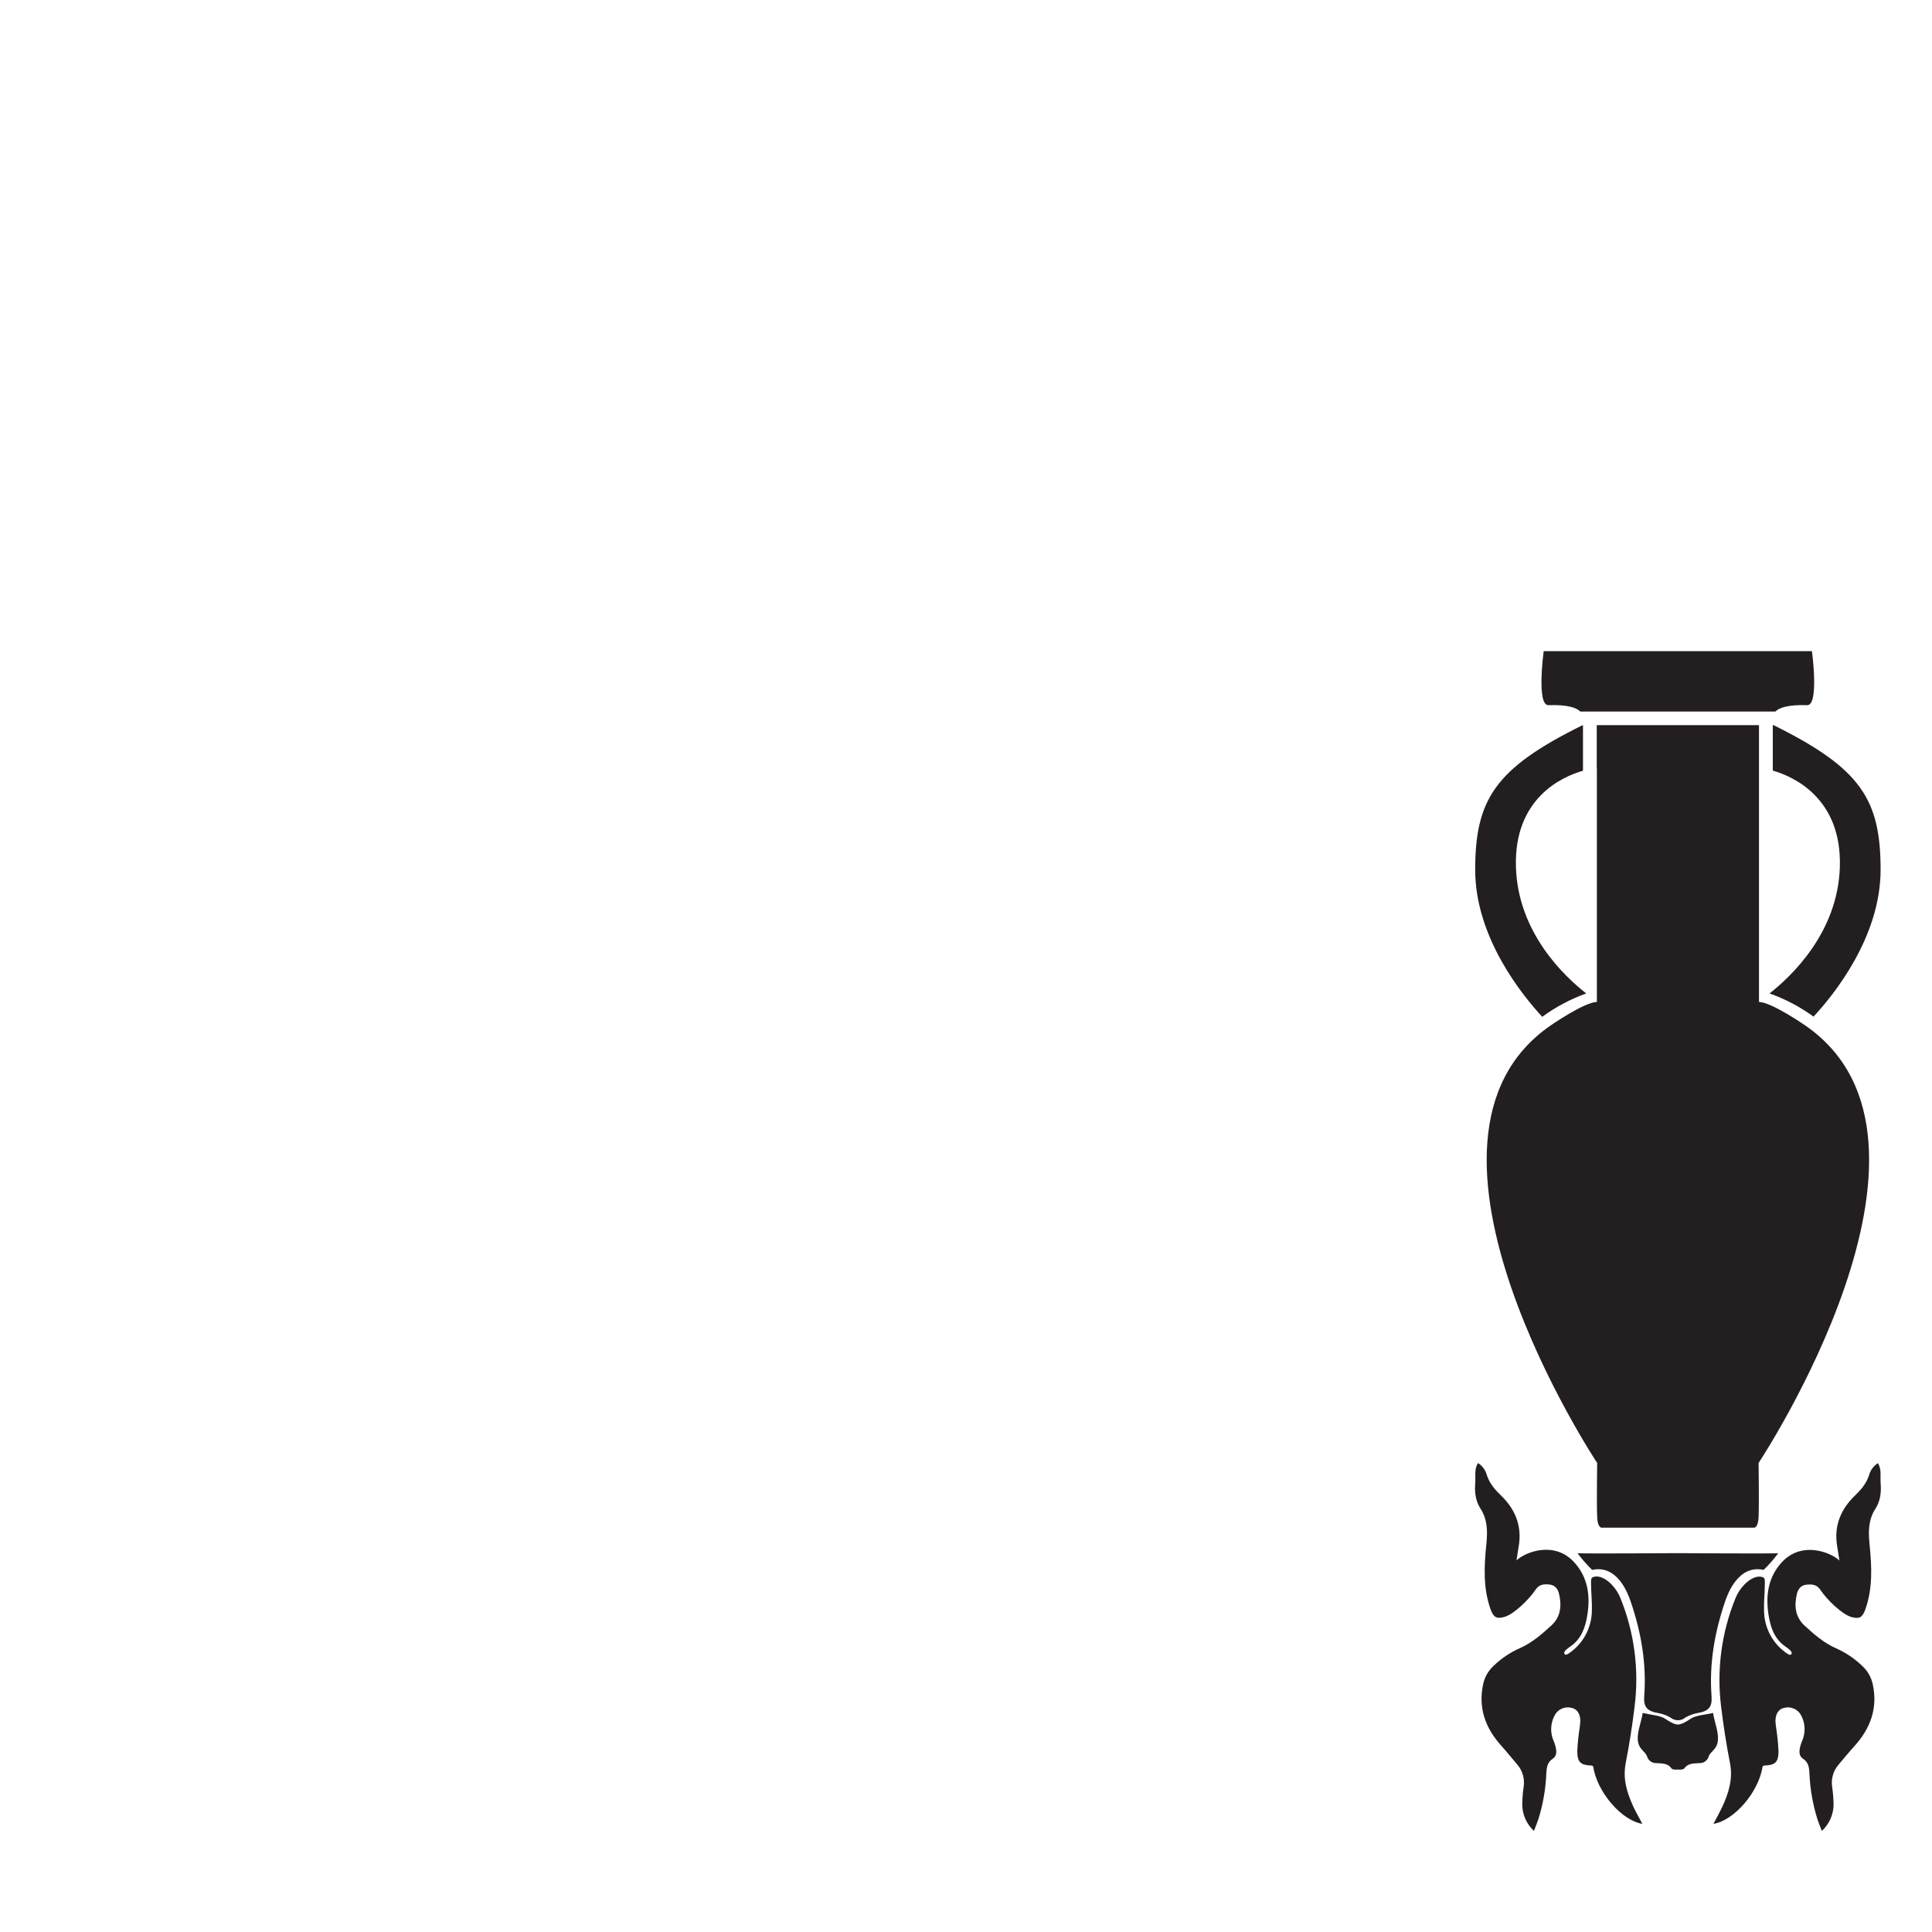
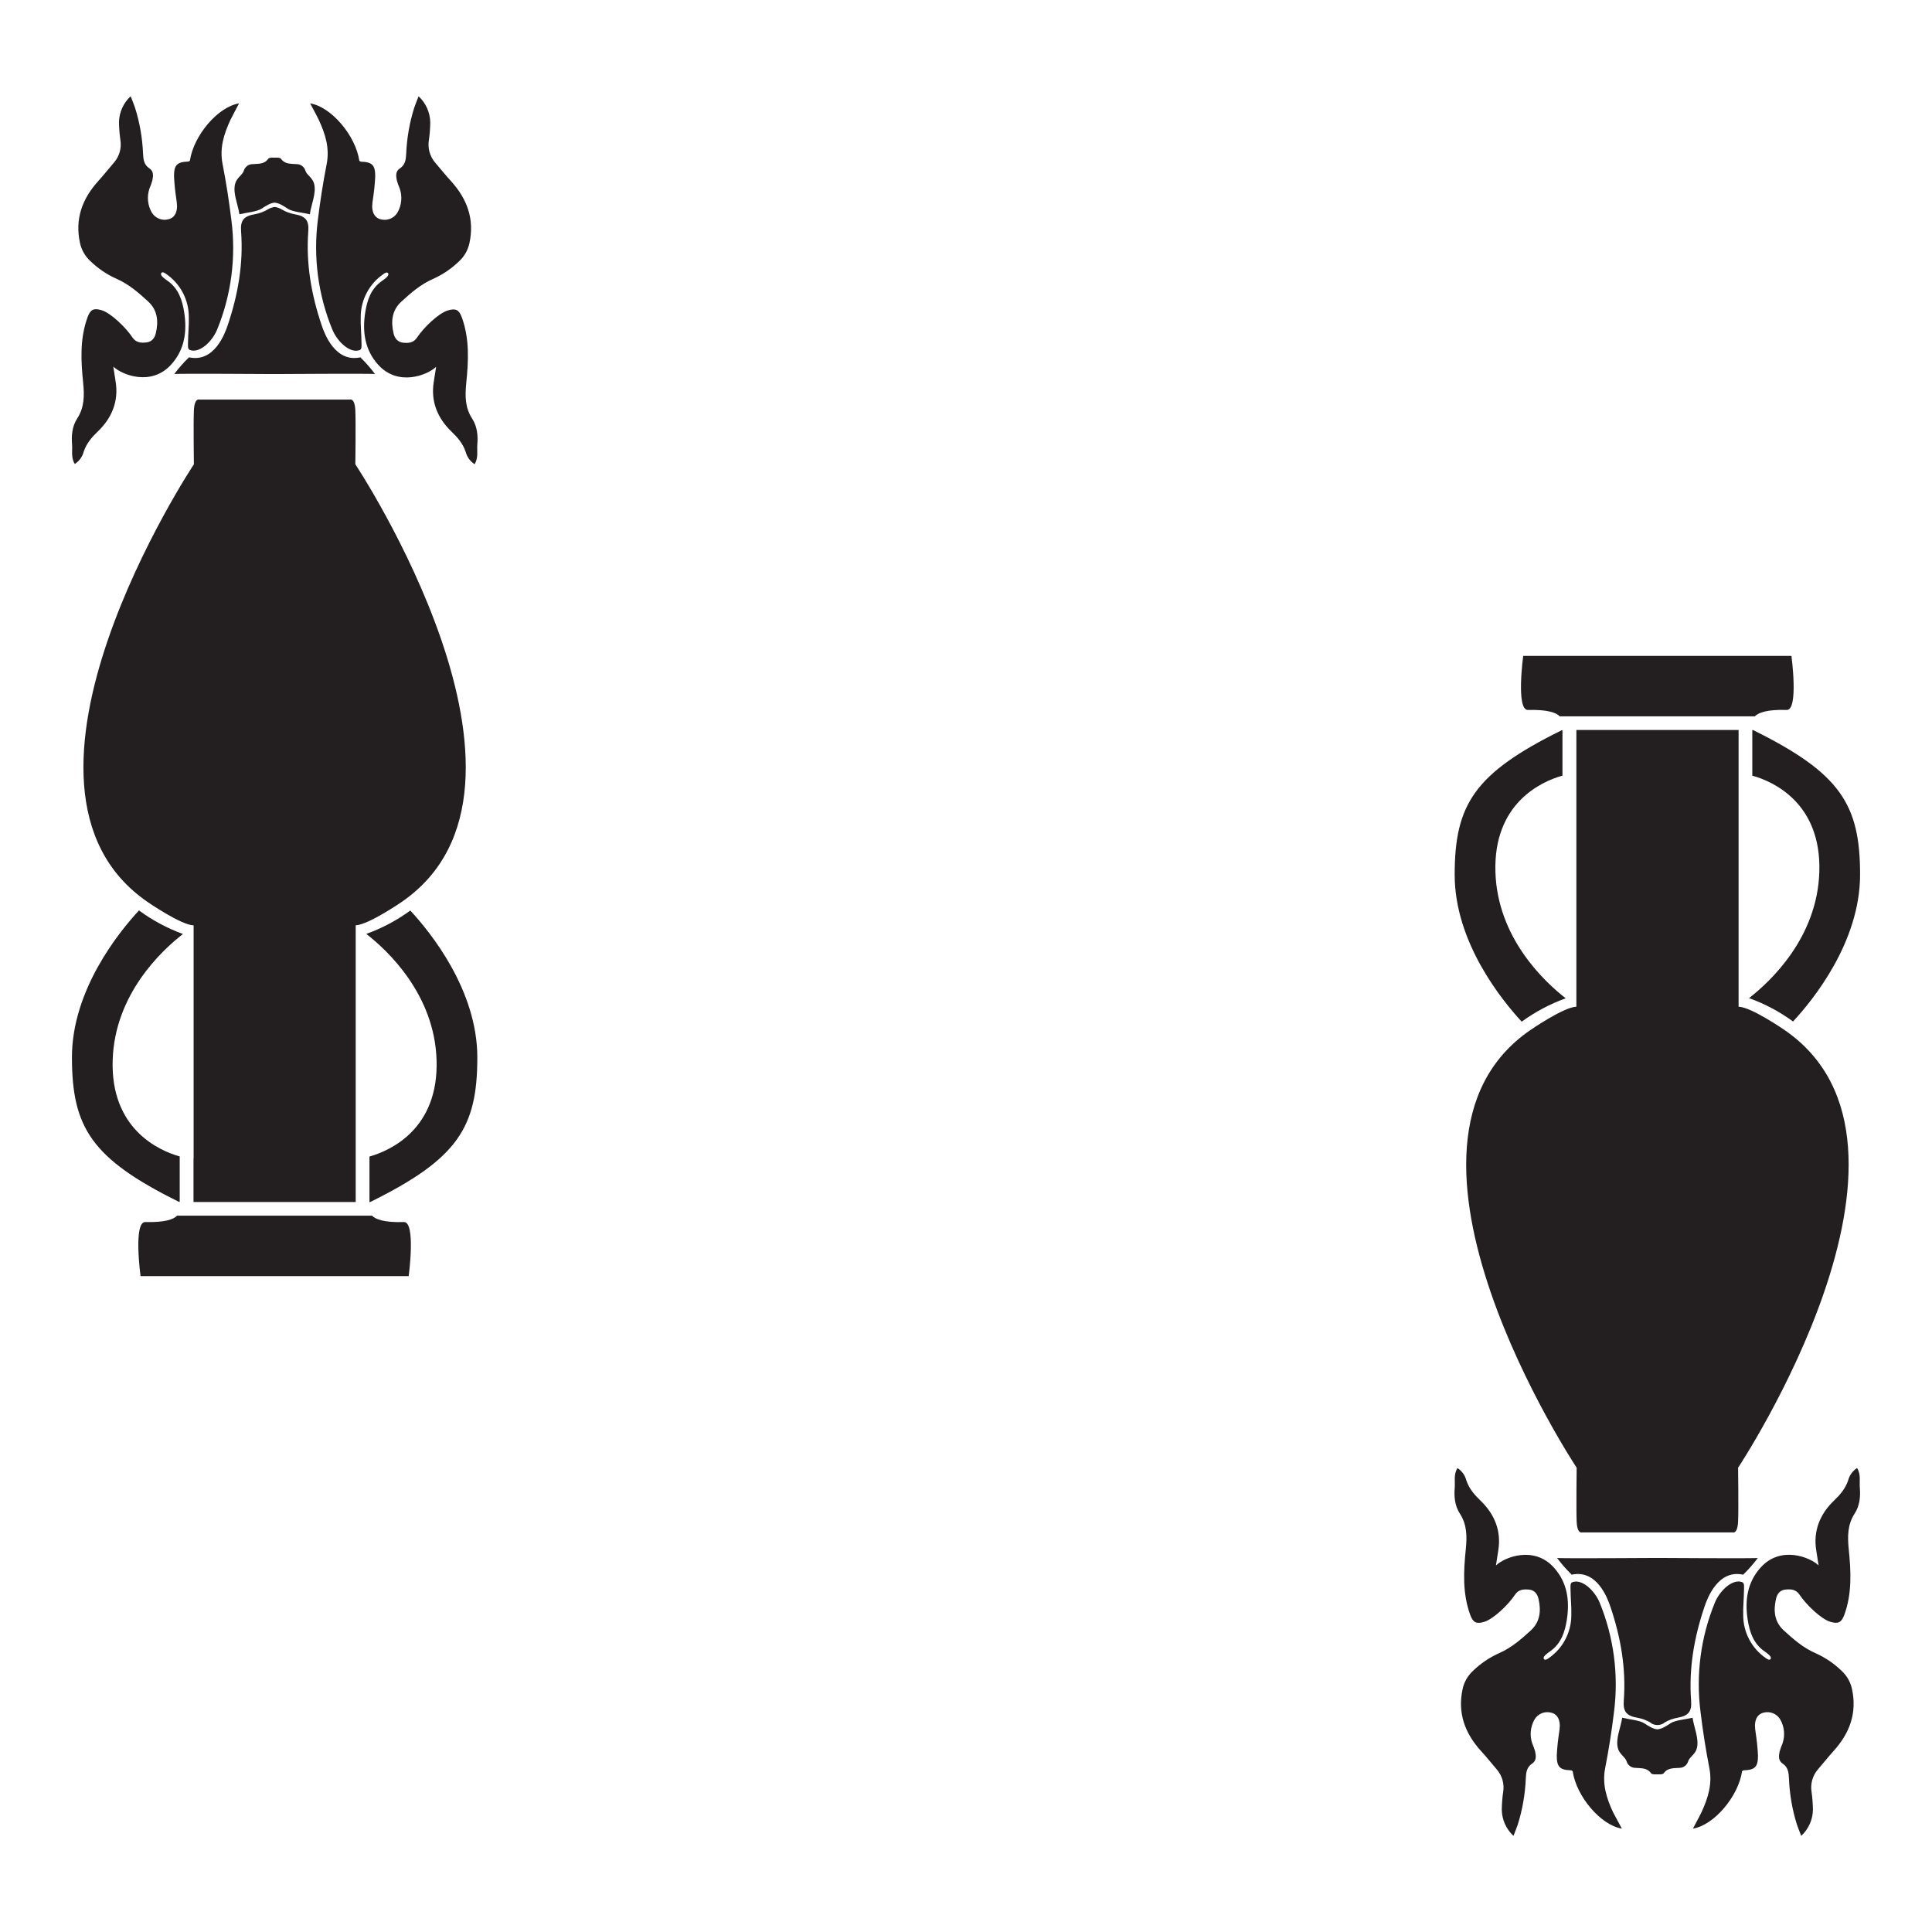
<svg xmlns="http://www.w3.org/2000/svg" id="Livello_1" data-name="Livello 1" viewBox="0 0 841.89 841.89">
  <defs>
    <style>
      .cls-1 {
        fill: #231f20;
      }
    </style>
  </defs>
  <g>
-     <path class="cls-1" d="M689.8,335.87V316.08h-.32c-38.13,18.83-46.65,32.44-46.65,63,0,29.41,20.57,54.67,29.21,64a76.16,76.16,0,0,1,19.18-10.18c-9.39-7.31-29.74-26.38-30.63-55C659.62,347.92,680.63,338.43,689.8,335.87Z" />
-     <path class="cls-1" d="M801.73,377.9c-.9,28.57-21.24,47.64-30.63,55A76.27,76.27,0,0,1,790.27,443c8.65-9.29,29.22-34.55,29.22-64,0-30.55-8.52-44.16-46.65-63h-.33v19.79C781.68,338.43,802.69,347.92,801.73,377.9Z" />
-     <path class="cls-1" d="M787.51,307.28c-8.62-.27-12.34,1.2-13.88,2.79h-85c-1.54-1.59-5.27-3.06-13.89-2.79-5.26.15-2.06-23.54-2.06-23.54H789.58S792.78,307.43,787.51,307.28Z" />
-     <path class="cls-1" d="M766.33,637.5s.24,17.88,0,23.45-2.34,4.74-2.34,4.74H698.32s-2.09.82-2.34-4.74,0-23.45,0-23.45S602.78,497,675.74,446.83c0,0,14.5-10.06,20.12-10.23V335a.06.06,0,0,0-.05,0v-19H766.5v19a.06.06,0,0,0,0,0V436.6c5.61.17,20.12,10.23,20.12,10.23C859.52,497,766.33,637.5,766.33,637.5Z" />
-   </g>
-   <g>
-     <path class="cls-1" d="M715.67,794.76c-9.15-1.46-19.81-14-21.42-25-.23-.14-.44-.4-.67-.4-4.88-.18-6.28-1.41-6.26-6.44a94.63,94.63,0,0,1,1-9.86,24.42,24.42,0,0,0,.32-3.29c-.09-3.17-1.48-5.07-3.9-5.58a6.48,6.48,0,0,0-7.12,3,12.68,12.68,0,0,0-1,10.42,28.67,28.67,0,0,1,1.25,3.5c.42,1.92.65,4.05-1.25,5.28-2.49,1.63-2.67,4-2.8,6.53a77.26,77.26,0,0,1-3.49,19.92c-.5,1.54-1.16,3-1.9,5a15.78,15.78,0,0,1-5.09-11.3,59,59,0,0,1,.59-7.84,12,12,0,0,0-2.67-9.67c-2.34-2.71-4.55-5.53-6.95-8.18-7-7.74-10.27-16.53-8-27a15,15,0,0,1,4.39-7.8,39.61,39.61,0,0,1,11.6-7.85c5.28-2.32,9.56-6.07,13.71-9.87s4.55-8.69,3.36-13.8c-.48-2.07-1.71-3.8-4.17-4.05s-4.51-.1-6.12,2.32c-2.75,4.15-9.33,10.59-13.46,11.77-3.44,1-4.78.19-6-3.07-3.42-9.41-2.9-19-1.92-28.67.54-5.51.56-10.63-2.61-15.51-2.17-3.34-2.56-7.29-2.23-11.21.23-2.78-.56-5.76,1.19-8.58a9,9,0,0,1,3.88,5.34c1.23,3.64,3.45,6.24,6.26,8.92,6,5.8,9.08,13.1,7.64,21.76-.35,2.09-.65,4.18-1,6.41,3.83-3.65,16.64-8.74,25.32,1,5.77,6.44,6.86,14.28,5.59,22.56-.85,5.41-2.46,10.46-7.3,13.86-.94.65-3.27,2.21-2.76,3.22s1.77,0,2.09-.21a22.72,22.72,0,0,0,9.91-18.62c.11-3.71-.31-7.43-.35-11.14,0-1.13-.23-2.95.71-3.34,4.11-1.69,9.78,3.48,12,8.91a94.15,94.15,0,0,1,6.24,47.56c-1,8.19-2.26,16.39-3.86,24.51-1.36,7,.6,13.09,3.4,19.16C713,789.9,714.37,792.26,715.67,794.76Z" />
    <g>
-       <path class="cls-1" d="M746.64,794.76c9.16-1.46,19.81-14,21.43-25,.23-.14.44-.4.67-.4,4.87-.18,6.28-1.41,6.26-6.44a97.43,97.43,0,0,0-1-9.86,22.92,22.92,0,0,1-.33-3.29c.1-3.17,1.48-5.07,3.9-5.58a6.48,6.48,0,0,1,7.12,3,12.68,12.68,0,0,1,1,10.42,30.45,30.45,0,0,0-1.25,3.5c-.42,1.92-.65,4.05,1.25,5.28,2.5,1.63,2.67,4,2.8,6.53a77.71,77.71,0,0,0,3.5,19.92c.5,1.54,1.15,3,1.9,5A15.81,15.81,0,0,0,799,786.6a60.72,60.72,0,0,0-.6-7.84,12,12,0,0,1,2.67-9.67c2.34-2.71,4.55-5.53,7-8.18,7-7.74,10.27-16.53,8-27a15.12,15.12,0,0,0-4.4-7.8,39.61,39.61,0,0,0-11.6-7.85c-5.28-2.32-9.56-6.07-13.7-9.87s-4.55-8.69-3.36-13.8c.48-2.07,1.71-3.8,4.16-4.05s4.51-.1,6.13,2.32c2.74,4.15,9.32,10.59,13.45,11.77,3.44,1,4.79.19,6-3.07,3.41-9.41,2.89-19,1.92-28.67-.54-5.51-.56-10.63,2.61-15.51,2.17-3.34,2.55-7.29,2.22-11.21-.23-2.78.56-5.76-1.19-8.58a9.06,9.06,0,0,0-3.88,5.34c-1.22,3.64-3.45,6.24-6.25,8.92-6,5.8-9.08,13.1-7.64,21.76.34,2.09.65,4.18,1,6.41-3.83-3.65-16.64-8.74-25.32,1-5.77,6.44-6.85,14.28-5.58,22.56.84,5.41,2.45,10.46,7.29,13.86.94.65,3.28,2.21,2.76,3.22s-1.76,0-2.09-.21a22.73,22.73,0,0,1-9.9-18.62c-.12-3.71.3-7.43.34-11.14,0-1.13.24-2.95-.71-3.34-4.1-1.69-9.77,3.48-12,8.91A94.26,94.26,0,0,0,750,743.77c1,8.19,2.27,16.39,3.86,24.51,1.36,7-.6,13.09-3.4,19.16C749.29,789.9,748,792.26,746.64,794.76Z" />
-       <path class="cls-1" d="M774.91,676.8a60.78,60.78,0,0,1-6.39,7.3c-11-2.4-15.65,10.39-16.82,13.84-4.53,13.35-6.93,27-5.88,41.11.37,4.85-1.28,6.62-6.1,7.43a16.69,16.69,0,0,0-5.28,1.93,5.06,5.06,0,0,1-6.57,0,16.6,16.6,0,0,0-5.28-1.93c-4.81-.81-6.47-2.58-6.1-7.43,1.06-14.15-1.34-27.76-5.88-41.11-1.17-3.45-5.77-16.24-16.81-13.84a61.43,61.43,0,0,1-6.4-7.3c0,.29,43.76,0,43.76,0S774.91,677.09,774.91,676.8Z" />
-       <path class="cls-1" d="M748.4,759.61c-.64,2.72-3.11,3.84-3.79,5.68a4,4,0,0,1-3.93,3c-2.4.21-5-.14-6.74,2.32-.34.48-1.55.56-2.34.5l-.44,0-.44,0c-.79.06-2,0-2.35-.5-1.74-2.46-4.34-2.11-6.74-2.32a4,4,0,0,1-3.93-3c-.67-1.84-3.15-3-3.78-5.68-1-4.13,1.26-8.81,1.9-13.17,3.11.75,7.6,1.09,9.62,2.42s3.8,2.45,5.72,2.65c1.92-.2,3.59-1.25,5.72-2.65s6.51-1.67,9.62-2.42C747.13,750.8,749.36,755.48,748.4,759.61Z" />
+       <path class="cls-1" d="M680.86,338v-19.8h-.32c-38.13,18.83-46.65,32.44-46.65,63,0,29.41,20.57,54.67,29.21,64a76.65,76.65,0,0,1,19.18-10.18c-9.39-7.3-29.73-26.38-30.63-54.94C650.68,350,671.7,340.52,680.86,338Z" />
+       <path class="cls-1" d="M792.79,380c-.89,28.56-21.24,47.64-30.63,54.94a76.65,76.65,0,0,1,19.18,10.18c8.64-9.29,29.21-34.55,29.21-64,0-30.55-8.52-44.16-46.65-63h-.32V338C772.74,340.52,793.76,350,792.79,380Z" />
+       <path class="cls-1" d="M778.58,309.37c-8.62-.27-12.35,1.19-13.89,2.78h-85c-1.54-1.59-5.26-3-13.88-2.78-5.27.15-2.06-23.55-2.06-23.55H780.64S783.84,309.52,778.58,309.37Z" />
+       <path class="cls-1" d="M757.39,639.58s.25,17.89,0,23.45-2.33,4.74-2.33,4.74H689.38s-2.09.82-2.33-4.74,0-23.45,0-23.45-93.2-140.46-20.25-190.67c0,0,14.51-10.05,20.12-10.23V337.11s0,0,0,0v-19h70.69v19a.06.06,0,0,0,0,0V438.68c5.62.18,20.12,10.23,20.12,10.23C850.59,499.12,757.39,639.58,757.39,639.58Z" />
+     </g>
+     <g>
+       <path class="cls-1" d="M706.74,796.84c-9.16-1.46-19.81-14-21.43-25-.23-.13-.44-.4-.67-.4-4.88-.17-6.28-1.4-6.26-6.43a94.55,94.55,0,0,1,1-9.87,24.46,24.46,0,0,0,.33-3.28c-.1-3.17-1.48-5.07-3.9-5.59a6.51,6.51,0,0,0-7.12,3,12.7,12.7,0,0,0-1,10.43,29.64,29.64,0,0,1,1.25,3.49c.42,1.92.65,4-1.25,5.28-2.5,1.63-2.67,4-2.81,6.53A77.26,77.26,0,0,1,661.41,795c-.5,1.53-1.15,3-1.9,5a15.85,15.85,0,0,1-5.09-11.31,58.71,58.71,0,0,1,.6-7.83,12,12,0,0,0-2.67-9.68c-2.34-2.71-4.55-5.53-7-8.18-7-7.73-10.27-16.53-8-27a14.92,14.92,0,0,1,4.4-7.79,39.54,39.54,0,0,1,11.59-7.86c5.28-2.32,9.57-6.06,13.71-9.86s4.55-8.7,3.36-13.81c-.48-2.07-1.71-3.8-4.16-4s-4.52-.09-6.13,2.32c-2.74,4.15-9.33,10.59-13.46,11.77-3.44,1-4.78.2-6-3.07-3.41-9.41-2.9-19-1.92-28.66.54-5.51.56-10.64-2.61-15.51-2.17-3.34-2.55-7.3-2.22-11.22.23-2.78-.56-5.76,1.19-8.58a9,9,0,0,1,3.87,5.34c1.23,3.65,3.46,6.24,6.26,8.93,6,5.79,9.08,13.09,7.64,21.75-.34,2.09-.65,4.18-1,6.41,3.84-3.65,16.64-8.73,25.33,1,5.76,6.44,6.85,14.28,5.58,22.56-.84,5.41-2.45,10.46-7.29,13.86-.94.65-3.28,2.21-2.77,3.23s1.77,0,2.1-.22a22.72,22.72,0,0,0,9.9-18.62c.12-3.7-.3-7.43-.34-11.13,0-1.14-.24-3,.71-3.34,4.1-1.7,9.77,3.47,12,8.9a94.26,94.26,0,0,1,6.24,47.56c-1,8.2-2.27,16.39-3.86,24.51-1.36,6.95.59,13.1,3.4,19.16C704.09,792,705.43,794.34,706.74,796.84Z" />
+       <g>
+         <path class="cls-1" d="M737.71,796.84c9.15-1.46,19.81-14,21.42-25,.23-.13.44-.4.67-.4,4.88-.17,6.28-1.4,6.26-6.43a94.55,94.55,0,0,0-1-9.87,24.44,24.44,0,0,1-.32-3.28c.09-3.17,1.47-5.07,3.89-5.59a6.52,6.52,0,0,1,7.13,3,12.78,12.78,0,0,1,1,10.43,27.94,27.94,0,0,0-1.25,3.49c-.42,1.92-.66,4,1.25,5.28,2.49,1.63,2.66,4,2.8,6.53A77.26,77.26,0,0,0,783,795c.5,1.53,1.15,3,1.9,5A15.81,15.81,0,0,0,790,788.68a60.42,60.42,0,0,0-.59-7.83,12,12,0,0,1,2.66-9.68c2.35-2.71,4.55-5.53,6.95-8.18,7-7.73,10.28-16.53,8-27a14.92,14.92,0,0,0-4.4-7.79A39.28,39.28,0,0,0,791,720.33c-5.28-2.32-9.56-6.06-13.71-9.86s-4.55-8.7-3.36-13.81c.48-2.07,1.71-3.8,4.17-4s4.51-.09,6.12,2.32c2.75,4.15,9.33,10.59,13.46,11.77,3.44,1,4.78.2,6-3.07,3.42-9.41,2.9-19,1.92-28.66-.54-5.51-.56-10.64,2.61-15.51,2.17-3.34,2.55-7.3,2.23-11.22-.23-2.78.55-5.76-1.19-8.58a9,9,0,0,0-3.88,5.34c-1.23,3.65-3.46,6.24-6.26,8.93-6,5.79-9.08,13.09-7.64,21.75.35,2.09.65,4.18,1,6.41-3.83-3.65-16.64-8.73-25.32,1-5.77,6.44-6.86,14.28-5.59,22.56.84,5.41,2.46,10.46,7.29,13.86.95.65,3.28,2.21,2.77,3.23s-1.77,0-2.09-.22a22.7,22.7,0,0,1-9.91-18.62c-.11-3.7.31-7.43.35-11.13,0-1.14.23-3-.71-3.34-4.11-1.7-9.78,3.47-12,8.9a94,94,0,0,0-6.24,47.56c1,8.2,2.26,16.39,3.85,24.51,1.37,6.95-.59,13.1-3.39,19.16C740.35,792,739,794.34,737.71,796.84Z" />
+         <path class="cls-1" d="M766,678.89a60.32,60.32,0,0,1-6.39,7.29c-11-2.4-15.65,10.39-16.82,13.85-4.53,13.34-6.93,27-5.87,41.1.36,4.86-1.29,6.62-6.11,7.43a17.05,17.05,0,0,0-5.28,1.94,5.05,5.05,0,0,1-6.56,0,17,17,0,0,0-5.28-1.94c-4.82-.81-6.47-2.57-6.11-7.43,1.06-14.15-1.34-27.76-5.87-41.1-1.17-3.46-5.78-16.25-16.82-13.85a60.32,60.32,0,0,1-6.39-7.29c0,.29,43.75,0,43.75,0S766,679.18,766,678.89Z" />
+         <path class="cls-1" d="M739.46,761.69c-.63,2.73-3.11,3.84-3.78,5.68a4,4,0,0,1-3.94,3c-2.4.21-5-.13-6.73,2.32-.35.48-1.56.56-2.35.5l-.44,0-.44,0c-.79.06-2,0-2.34-.5-1.75-2.45-4.34-2.11-6.74-2.32a4,4,0,0,1-3.94-3c-.67-1.84-3.15-3-3.78-5.68-1-4.13,1.27-8.81,1.9-13.17,3.11.75,7.6,1.09,9.62,2.42s3.8,2.46,5.72,2.65c1.92-.19,3.59-1.25,5.72-2.65s6.51-1.67,9.62-2.42C738.19,752.88,740.42,757.56,739.46,761.69Z" />
+       </g>
+     </g>
+     <g>
+       <path class="cls-1" d="M78.31,503.93v19.8H78c-38.13-18.83-46.65-32.44-46.65-63,0-29.41,20.57-54.67,29.21-64A76.65,76.65,0,0,0,79.73,407C70.34,414.26,50,433.34,49.1,461.9,48.13,491.89,69.15,501.37,78.31,503.93Z" />
+       <path class="cls-1" d="M190.24,461.9c-.9-28.56-21.24-47.64-30.63-54.94a76.65,76.65,0,0,0,19.18-10.18c8.64,9.29,29.21,34.55,29.21,64,0,30.55-8.52,44.16-46.65,63H161v-19.8C170.19,501.37,191.21,491.89,190.24,461.9Z" />
+       <path class="cls-1" d="M176,532.52c-8.62.27-12.35-1.19-13.89-2.78H77.19c-1.54,1.59-5.27,3-13.88,2.78-5.27-.15-2.07,23.55-2.07,23.55H178.09S181.29,532.37,176,532.52Z" />
+       <path class="cls-1" d="M154.84,202.31s.25-17.89,0-23.45-2.34-4.74-2.34-4.74H86.83s-2.09-.82-2.34,4.74,0,23.45,0,23.45S-8.7,342.77,64.25,393c0,0,14.51,10.06,20.12,10.24V504.78a.06.06,0,0,1-.05,0v19H155v-19a.06.06,0,0,1,0,0V403.21C160.58,403,175.08,393,175.08,393,248,342.77,154.84,202.31,154.84,202.31Z" />
+     </g>
+     <g>
+       <path class="cls-1" d="M104.18,45.05C95,46.51,84.37,59,82.76,70c-.23.13-.44.4-.67.4-4.88.17-6.28,1.4-6.26,6.43a94.55,94.55,0,0,0,1,9.87A24.44,24.44,0,0,1,77.15,90c-.09,3.17-1.48,5.07-3.89,5.59a6.52,6.52,0,0,1-7.13-3,12.78,12.78,0,0,1-1-10.43,27.94,27.94,0,0,0,1.25-3.49c.42-1.92.65-4.05-1.25-5.28-2.49-1.63-2.66-4-2.8-6.53a77.26,77.26,0,0,0-3.49-19.93c-.5-1.53-1.15-3-1.9-5a15.81,15.81,0,0,0-5.09,11.31A60.42,60.42,0,0,0,52.46,61a12,12,0,0,1-2.66,9.68c-2.35,2.71-4.55,5.53-6.95,8.18-7,7.73-10.28,16.53-8,27a15,15,0,0,0,4.4,7.79,39.28,39.28,0,0,0,11.59,7.86c5.28,2.32,9.56,6.06,13.71,9.86s4.55,8.7,3.36,13.81c-.48,2.07-1.71,3.8-4.17,4.05s-4.51.09-6.12-2.32c-2.75-4.15-9.33-10.59-13.46-11.77-3.44-1-4.78-.2-6,3.07-3.42,9.41-2.9,19-1.92,28.66.54,5.51.56,10.64-2.61,15.51-2.17,3.34-2.55,7.3-2.23,11.22.23,2.78-.55,5.76,1.19,8.58a9,9,0,0,0,3.88-5.34c1.23-3.65,3.46-6.24,6.26-8.93,6-5.79,9.08-13.09,7.64-21.75-.35-2.09-.65-4.18-1-6.41,3.83,3.65,16.64,8.73,25.32-1,5.77-6.44,6.86-14.28,5.59-22.56-.84-5.41-2.46-10.46-7.3-13.86-.94-.65-3.27-2.21-2.76-3.23s1.77,0,2.09.22A22.7,22.7,0,0,1,82.28,138c.11,3.7-.31,7.43-.35,11.13,0,1.14-.23,3,.71,3.34,4.11,1.7,9.78-3.47,12-8.9A94,94,0,0,0,100.84,96c-1-8.2-2.26-16.39-3.85-24.51-1.37-7,.59-13.1,3.39-19.17C101.54,49.91,102.88,47.55,104.18,45.05Z" />
+       <g>
+         <path class="cls-1" d="M135.15,45.05c9.16,1.46,19.81,14,21.43,25,.23.13.44.4.67.4,4.88.17,6.28,1.4,6.26,6.43a94.55,94.55,0,0,1-1,9.87,22.93,22.93,0,0,0-.33,3.28c.1,3.17,1.48,5.07,3.9,5.59a6.51,6.51,0,0,0,7.12-3,12.7,12.7,0,0,0,1-10.43,29.64,29.64,0,0,1-1.25-3.49c-.42-1.92-.65-4.05,1.25-5.28,2.5-1.63,2.67-4,2.81-6.53a77.26,77.26,0,0,1,3.49-19.93c.5-1.53,1.15-3,1.9-5a15.85,15.85,0,0,1,5.09,11.31,58.71,58.71,0,0,1-.6,7.83,12,12,0,0,0,2.67,9.68c2.34,2.71,4.55,5.53,7,8.18,7,7.73,10.27,16.53,8,27a15,15,0,0,1-4.4,7.79,39.54,39.54,0,0,1-11.59,7.86c-5.28,2.32-9.57,6.06-13.71,9.86s-4.55,8.7-3.36,13.81c.48,2.07,1.71,3.8,4.16,4.05s4.52.09,6.13-2.32c2.74-4.15,9.32-10.59,13.46-11.77,3.44-1,4.78-.2,6,3.07,3.41,9.41,2.9,19,1.92,28.66-.54,5.51-.56,10.64,2.61,15.51,2.17,3.34,2.55,7.3,2.22,11.22-.23,2.78.56,5.76-1.19,8.58a9,9,0,0,1-3.87-5.34c-1.23-3.65-3.46-6.24-6.26-8.93-6-5.79-9.08-13.09-7.64-21.75.34-2.09.65-4.18,1-6.41-3.84,3.65-16.64,8.73-25.33-1-5.76-6.44-6.85-14.28-5.58-22.56.84-5.41,2.45-10.46,7.29-13.86.94-.65,3.28-2.21,2.77-3.23s-1.77,0-2.1.22a22.72,22.72,0,0,0-9.9,18.62c-.12,3.7.3,7.43.34,11.13,0,1.14.24,3-.71,3.34-4.1,1.7-9.77-3.47-12-8.9A94.26,94.26,0,0,1,138.49,96c1-8.2,2.27-16.39,3.86-24.51,1.36-7-.59-13.1-3.4-19.17C137.8,49.91,136.46,47.55,135.15,45.05Z" />
+         <path class="cls-1" d="M163.42,163a60.32,60.32,0,0,0-6.39-7.29c-11,2.4-15.65-10.39-16.82-13.85-4.53-13.34-6.93-27-5.87-41.1.36-4.86-1.29-6.62-6.11-7.43A17,17,0,0,1,123,91.39a8.36,8.36,0,0,0-3.28-1.21,8.36,8.36,0,0,0-3.28,1.21,17.05,17.05,0,0,1-5.28,1.94c-4.82.81-6.47,2.57-6.11,7.43,1.06,14.15-1.34,27.76-5.87,41.1-1.18,3.46-5.78,16.25-16.82,13.85A60.32,60.32,0,0,0,75.92,163c0-.29,43.75,0,43.75,0S163.42,162.71,163.42,163Z" />
+         <path class="cls-1" d="M136.91,80.2c-.64-2.73-3.11-3.84-3.78-5.68a4,4,0,0,0-3.94-3c-2.4-.21-5,.13-6.74-2.32-.34-.48-1.55-.56-2.34-.5l-.44,0-.44,0c-.79-.06-2,0-2.35.5-1.74,2.45-4.33,2.11-6.73,2.32a4,4,0,0,0-3.94,3c-.67,1.84-3.15,3-3.78,5.68-1,4.13,1.27,8.81,1.9,13.17,3.11-.75,7.6-1.1,9.62-2.42s3.8-2.46,5.72-2.65c1.92.19,3.59,1.25,5.72,2.65s6.51,1.67,9.62,2.42C135.64,89,137.87,84.33,136.91,80.2Z" />
+       </g>
    </g>
  </g>
</svg>
